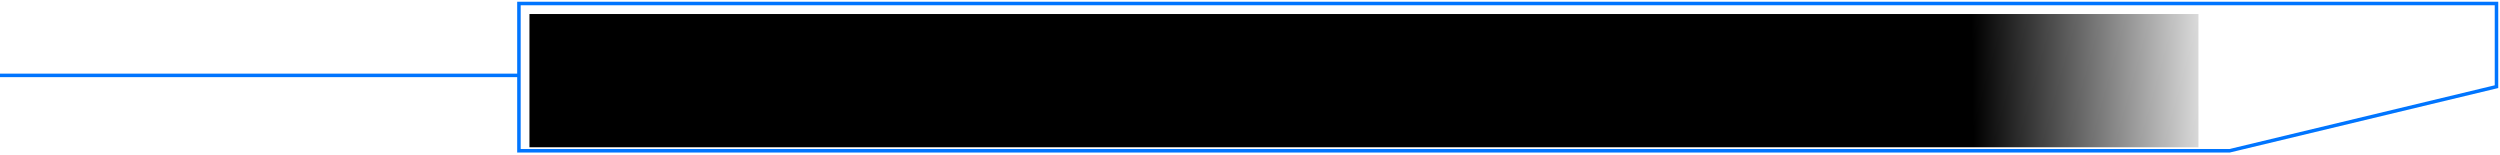
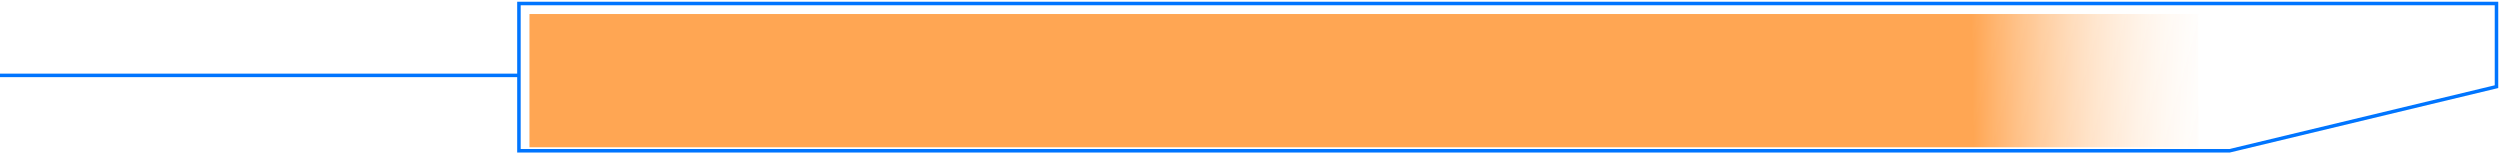
<svg xmlns="http://www.w3.org/2000/svg" width="713" height="44" viewBox="0 0 713 44" fill="none">
  <path d="M148 43V1H712V24.718L635.889 43H148Z" stroke="#0075FF" />
  <rect y="21" width="148" height="1" fill="#0075FF" />
  <rect x="151" y="4" width="476" height="38" fill="url(#paint0_linear)" />
  <defs>
    <linearGradient id="paint0_linear" x1="155.377" y1="23" x2="638.306" y2="17.289" gradientUnits="userSpaceOnUse">
-       <stop offset="0.843" stopColor="#FFA653" />
-       <stop offset="1" stopColor="white" stop-opacity="0" />
+       <stop offset="0.843" stop-color="#FFA653" />
+       <stop offset="1" stop-color="white" stop-opacity="0" />
    </linearGradient>
  </defs>
</svg>
